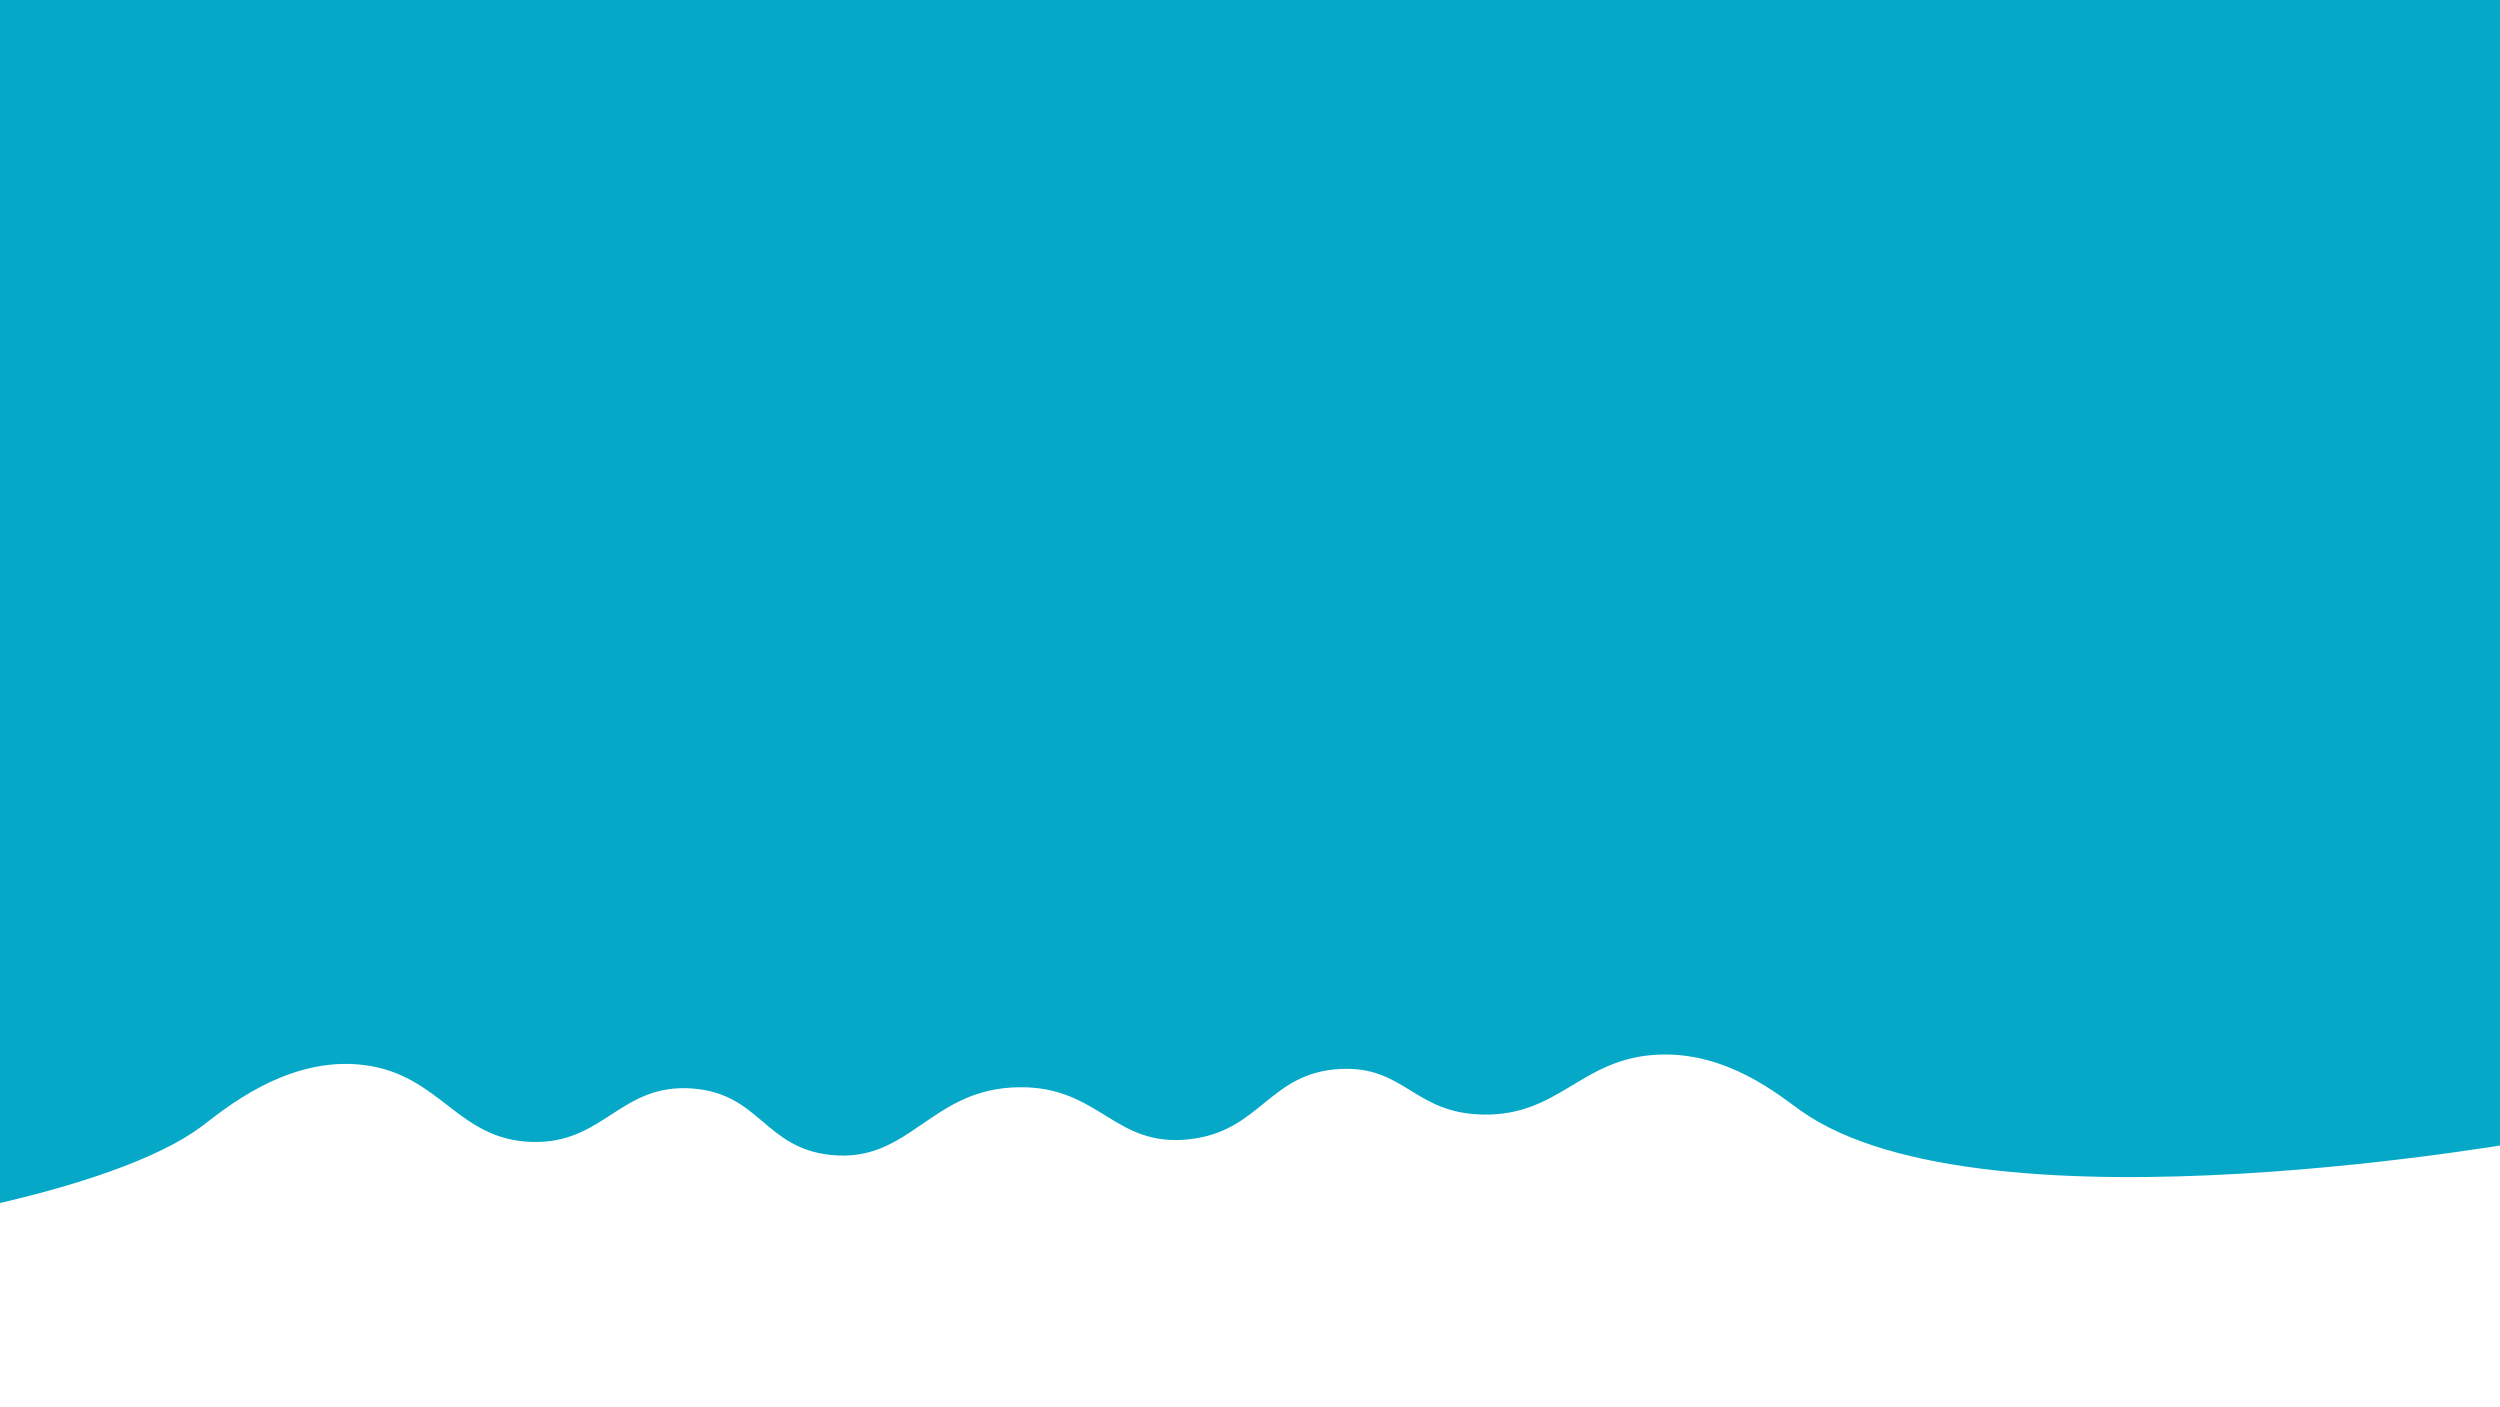
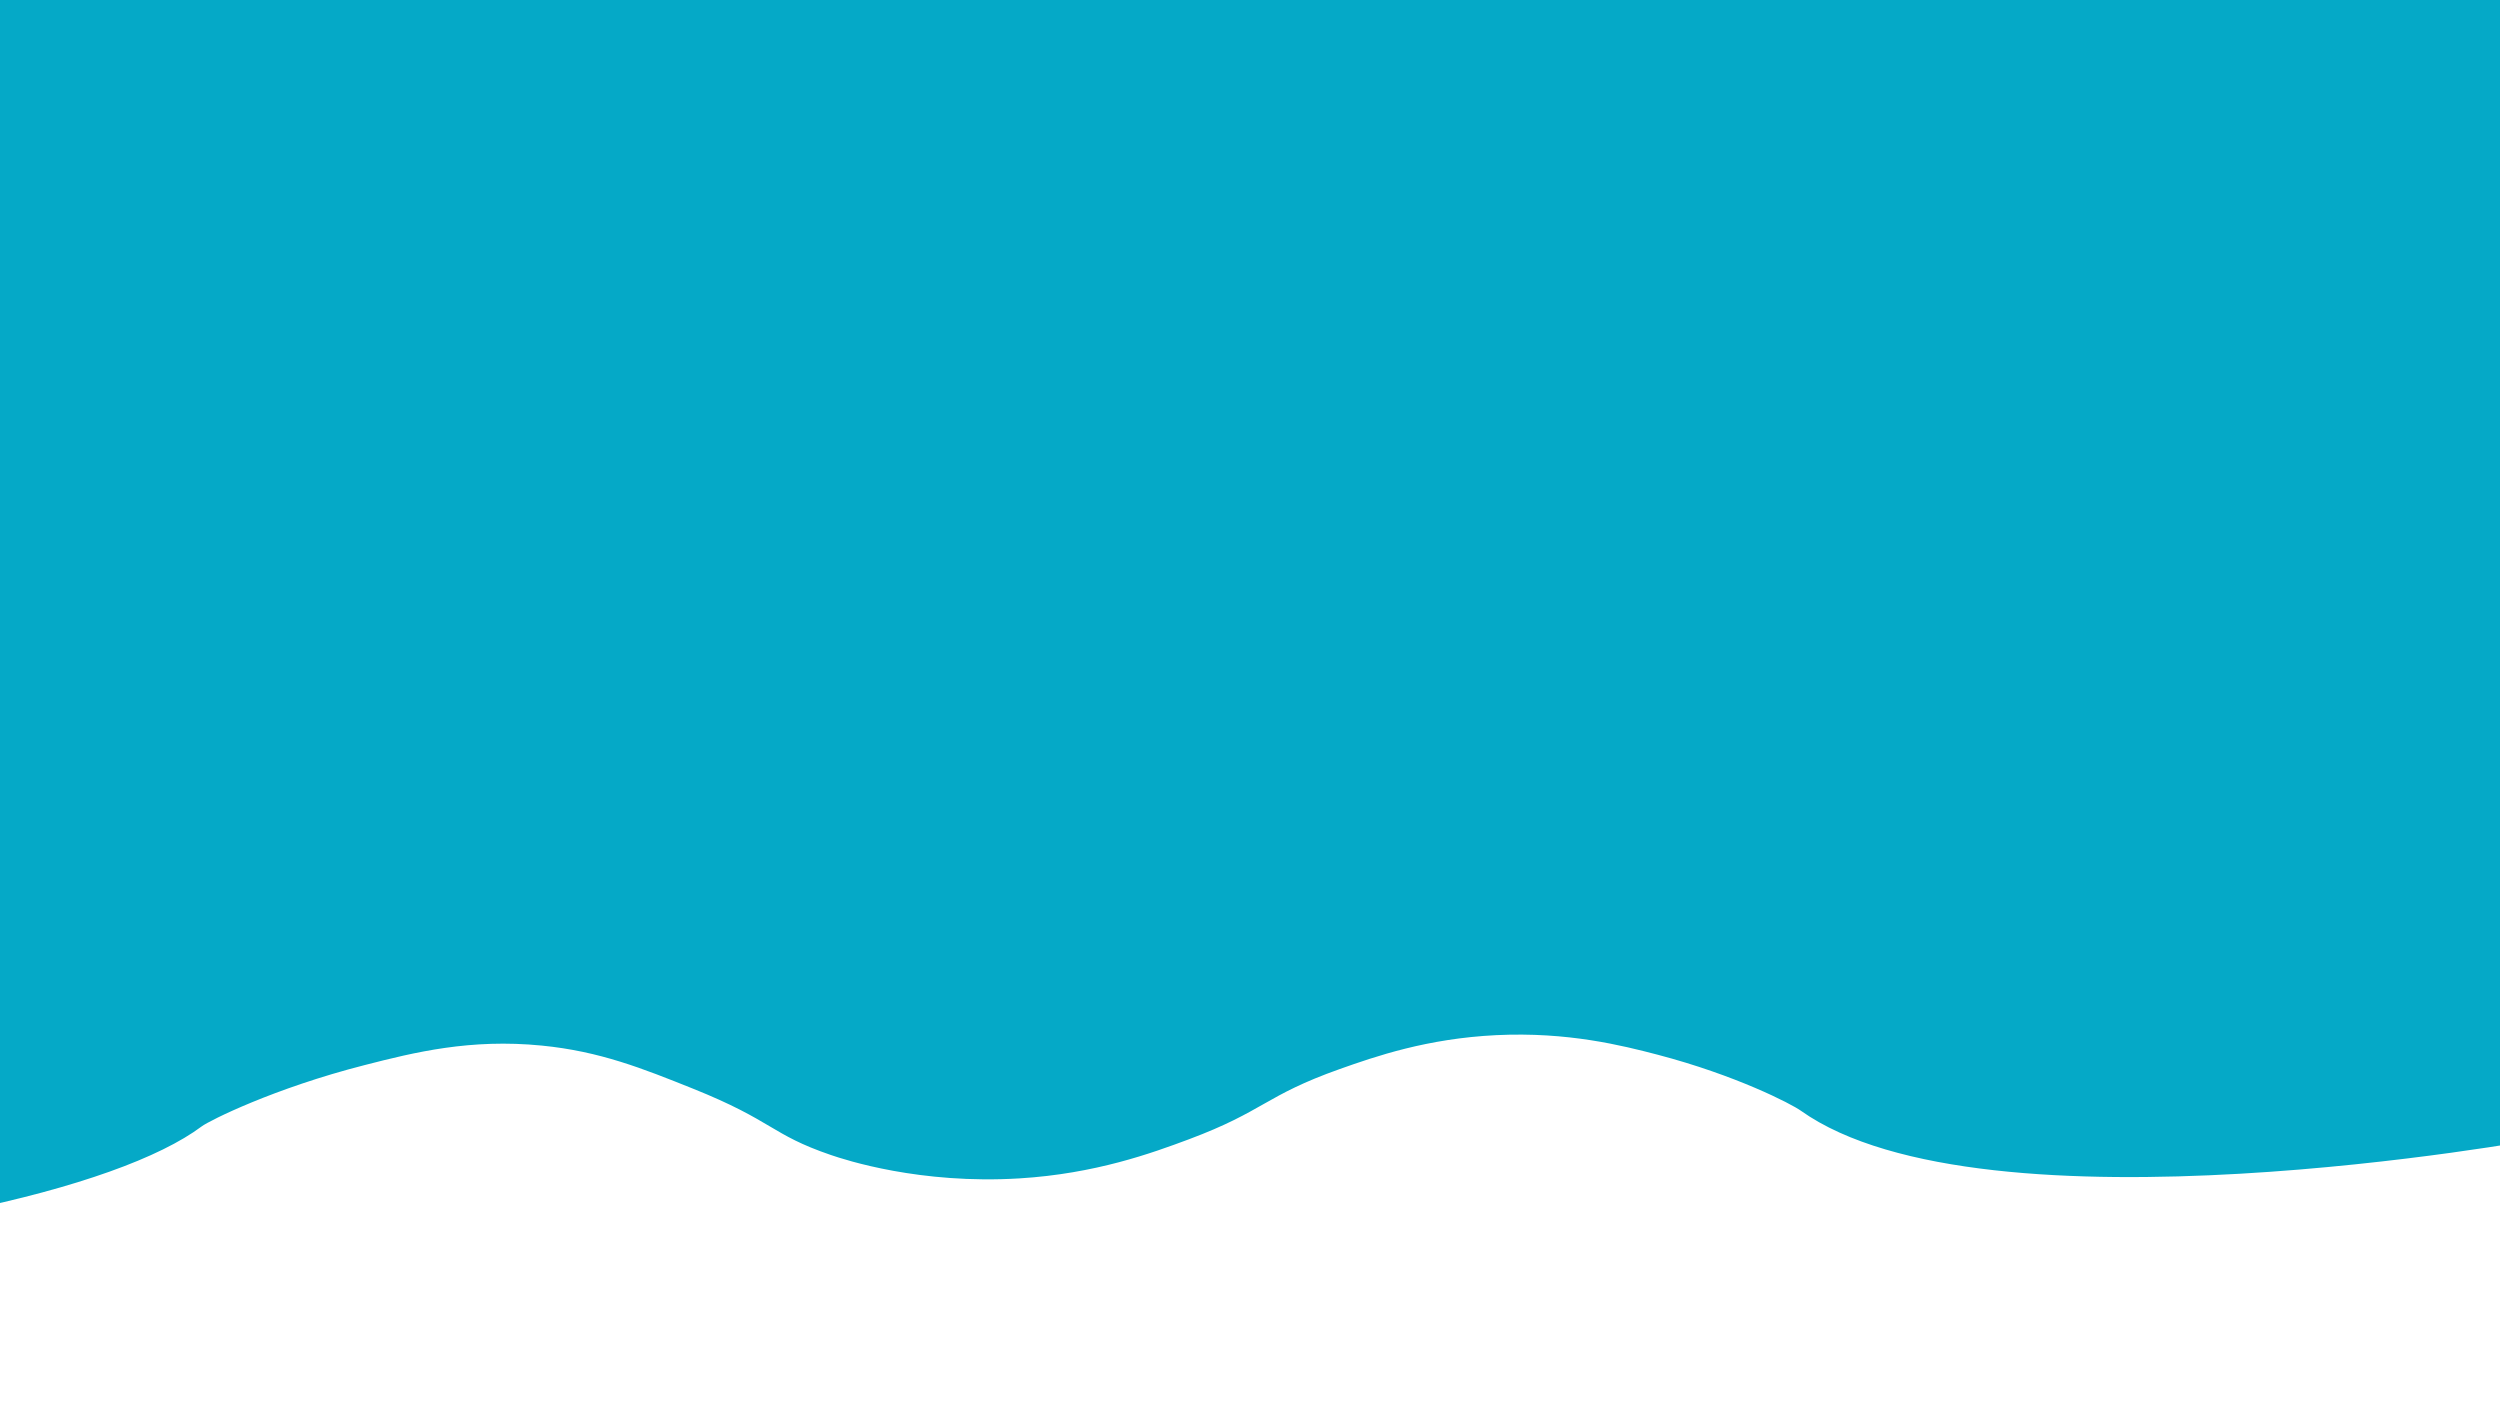
<svg xmlns="http://www.w3.org/2000/svg" version="1.1" id="Calque_1" x="0px" y="0px" viewBox="0 0 1920 1080" style="enable-background:new 0 0 1920 1080;" xml:space="preserve">
  <style type="text/css">
	.st0{fill:#05A9C7;}
</style>
  <g>
-     <path class="st0" d="M3944.4,573.4C2955,722.7,2226.2,823.8,1951.1,874.6c0,0-426.8,78.8-568.1-21.6c-16.4-11.6-56.5-45.6-110-43   c-58.9,2.8-75.1,47-134,46c-53.5-1-60.1-37.7-110-35c-54.8,3-60.5,48-116,54c-57.5,6.2-68.2-40.5-130-40   c-68.7,0.6-83.7,58.5-145,52c-51-5.4-54.2-47-106-51c-55.9-4.3-67.9,42.9-124,41c-56.9-2-69.5-51.4-128-59   c-59.6-7.8-109.5,35.4-125,47c-128.7,96.4-759,174.9-1439.5-6.7c-181.7-48.5-441.9-132.8-739.9-284.9c0-375.3,0-750.6,0-1125.8   h5968.8V573.4z" />
+     <path class="st0" d="M3944.4,573.4C2955,722.7,2226.2,823.8,1951.1,874.6c0,0-426.8,78.8-568.1-21.6c-7.3-5.2-49.7-27.2-110-43   c-26.9-7-68.9-17.7-124-15c-53.1,2.6-92.6,16.3-120,26c-57.7,20.5-58,32.3-116,54c-28.4,10.6-71.7,26.4-130,30   c-76.5,4.7-133.9-14.2-145-18c-46.2-15.8-43.9-26.1-106-51c-38.2-15.3-71.2-28.6-116-33c-54.7-5.4-97.5,5.1-136,15   c-69.7,17.8-119.1,42.6-125,47c-128.7,96.4-759,174.9-1439.5-6.7c-181.7-48.5-441.9-132.8-739.9-284.9c0-375.3,0-750.6,0-1125.8   h5968.8V573.4z" />
  </g>
</svg>
